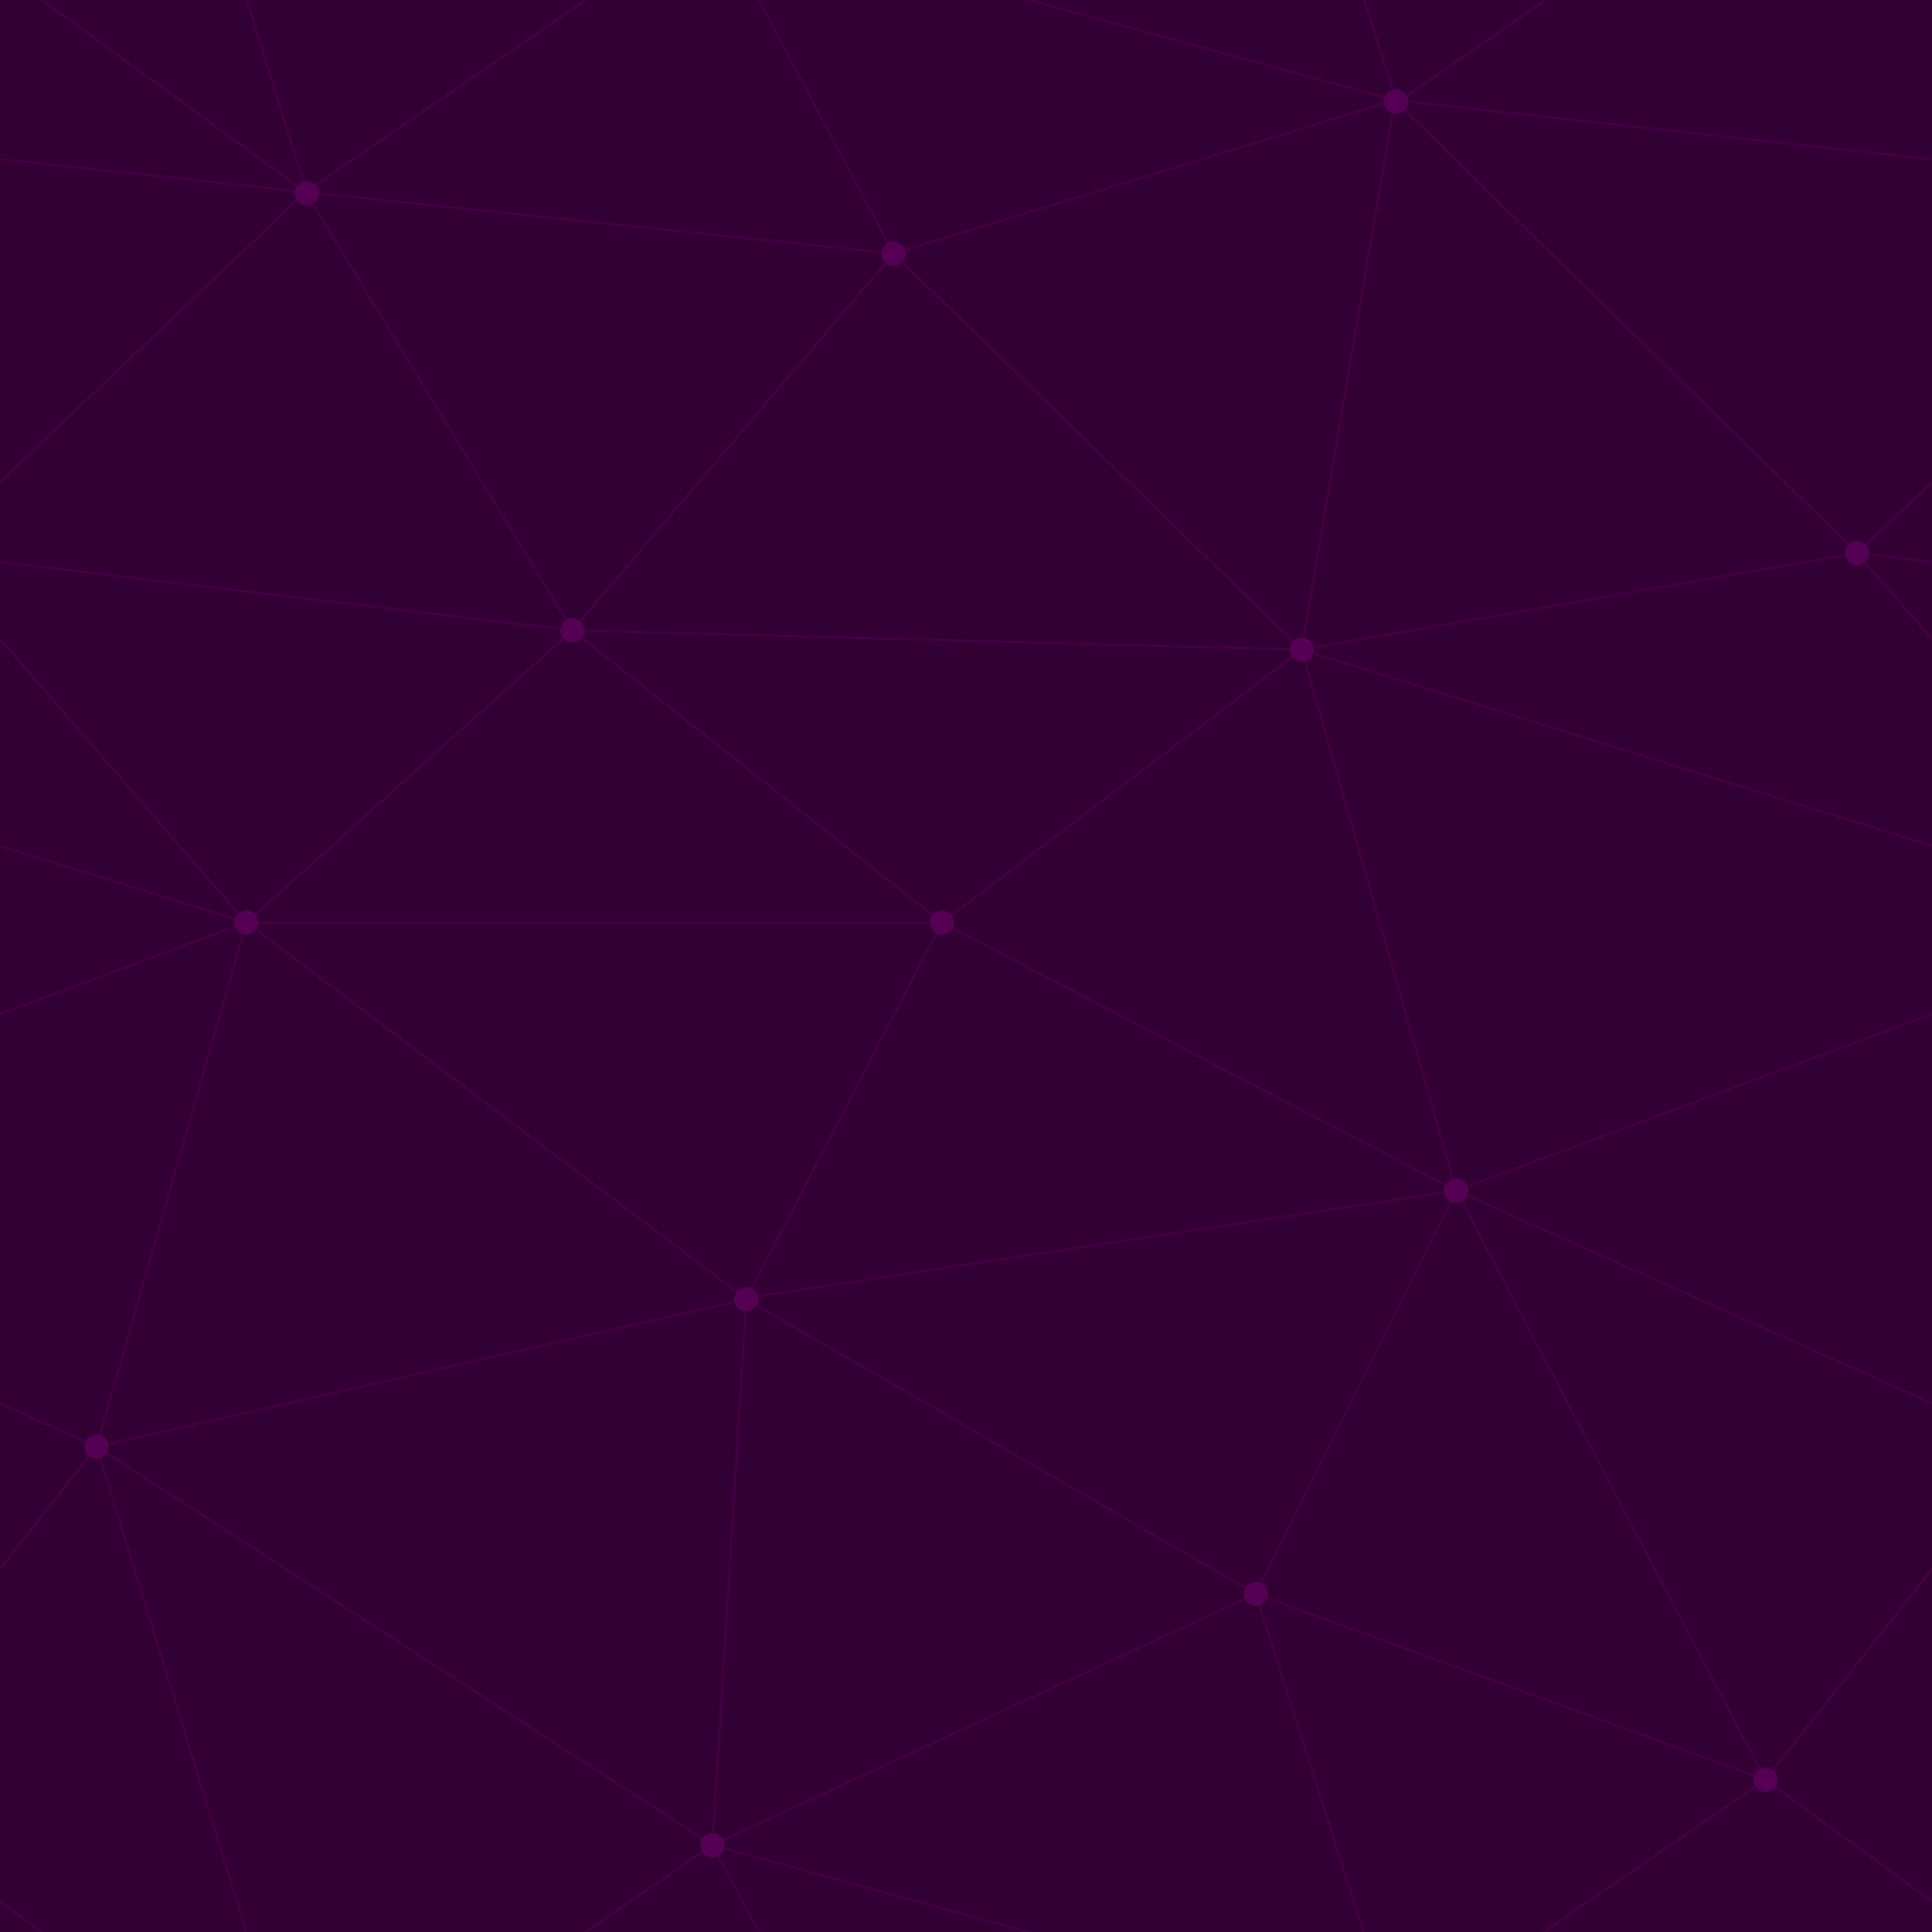
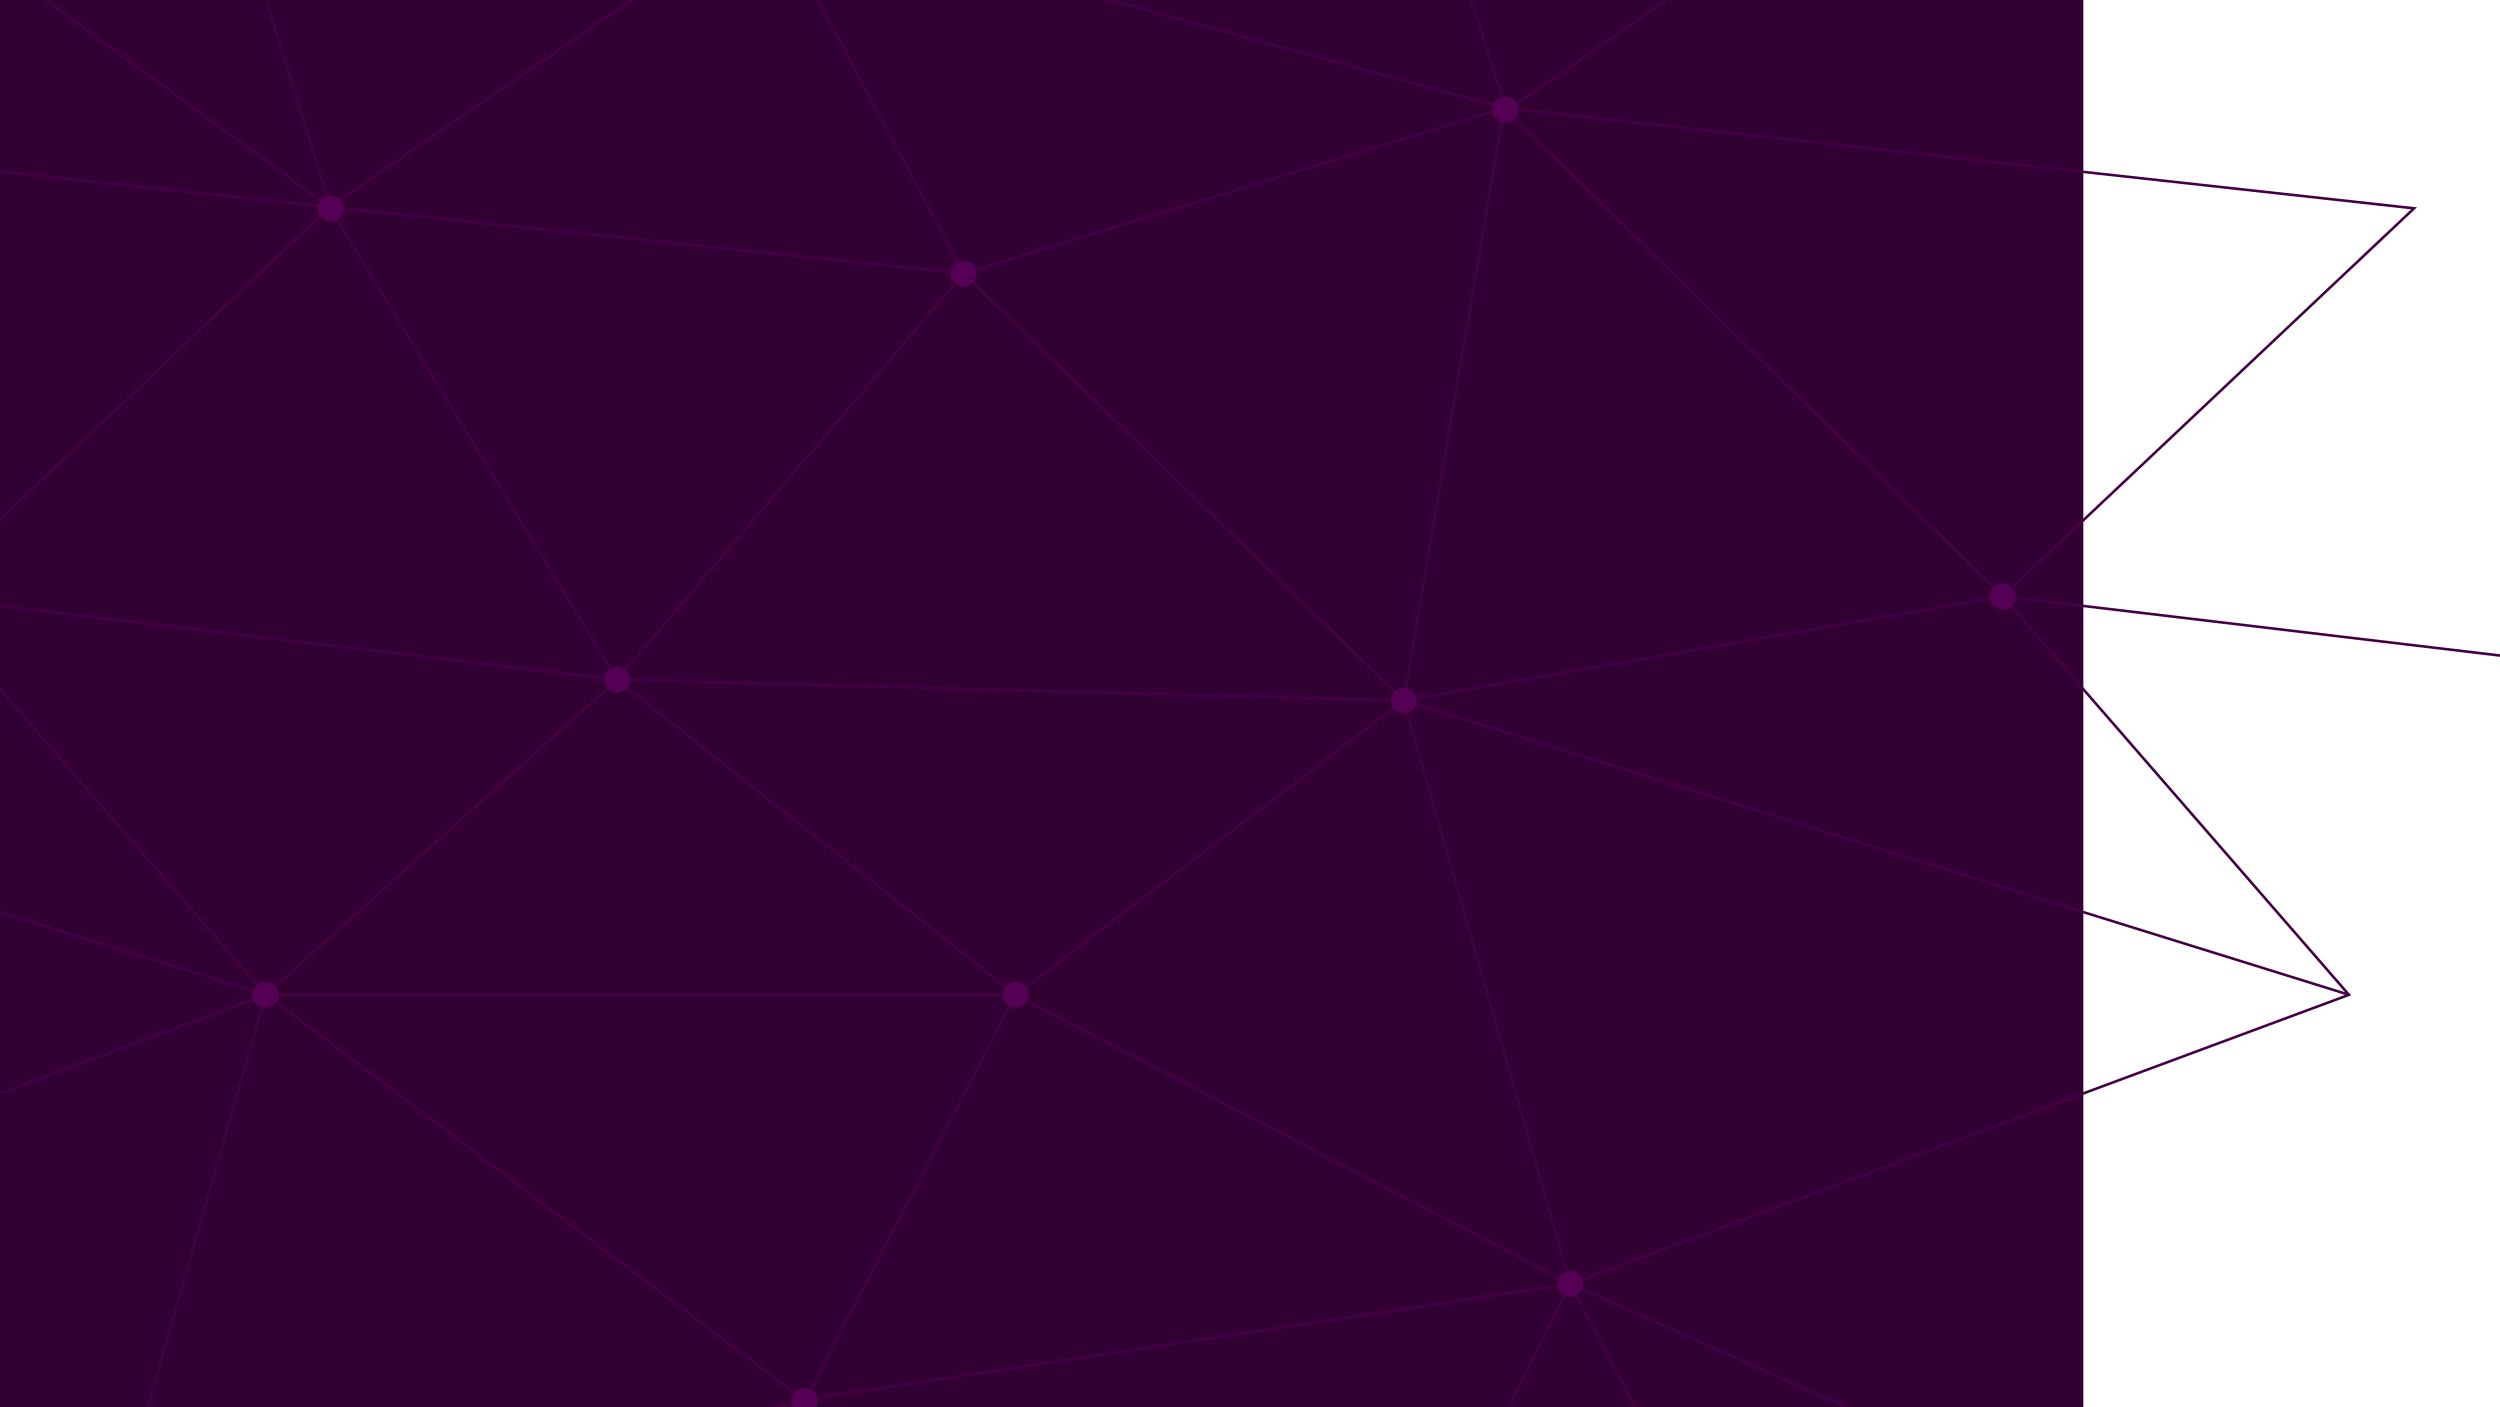
- <svg xmlns="http://www.w3.org/2000/svg" width="400" height="400" viewBox="0 0 800 800">
+ <svg xmlns="http://www.w3.org/2000/svg" width="960" height="540" viewBox="0 0 960 540">
  <rect fill="#330033" width="800" height="800" />
  <g fill="none" stroke="#404" stroke-width="1">
    <path d="M769 229L1037 260.9M927 880L731 737 520 660 309 538 40 599 295 764 126.5 879.5 40 599-197 493 102 382-31 229 126.5 79.5-69-63" />
    <path d="M-31 229L237 261 390 382 603 493 308.5 537.5 101.5 381.5M370 905L295 764" />
    <path d="M520 660L578 842 731 737 840 599 603 493 520 660 295 764 309 538 390 382 539 269 769 229 577.5 41.5 370 105 295 -36 126.5 79.5 237 261 102 382 40 599 -69 737 127 880" />
    <path d="M520-140L578.5 42.5 731-63M603 493L539 269 237 261 370 105M902 382L539 269M390 382L102 382" />
    <path d="M-222 42L126.5 79.5 370 105 539 269 577.5 41.5 927 80 769 229 902 382 603 493 731 737M295-36L577.5 41.5M578 842L295 764M40-201L127 80M102 382L-261 269" />
  </g>
  <g fill="#505">
    <circle cx="769" cy="229" r="5" />
    <circle cx="539" cy="269" r="5" />
    <circle cx="603" cy="493" r="5" />
    <circle cx="731" cy="737" r="5" />
    <circle cx="520" cy="660" r="5" />
    <circle cx="309" cy="538" r="5" />
    <circle cx="295" cy="764" r="5" />
    <circle cx="40" cy="599" r="5" />
    <circle cx="102" cy="382" r="5" />
    <circle cx="127" cy="80" r="5" />
    <circle cx="370" cy="105" r="5" />
    <circle cx="578" cy="42" r="5" />
    <circle cx="237" cy="261" r="5" />
    <circle cx="390" cy="382" r="5" />
  </g>
</svg>
